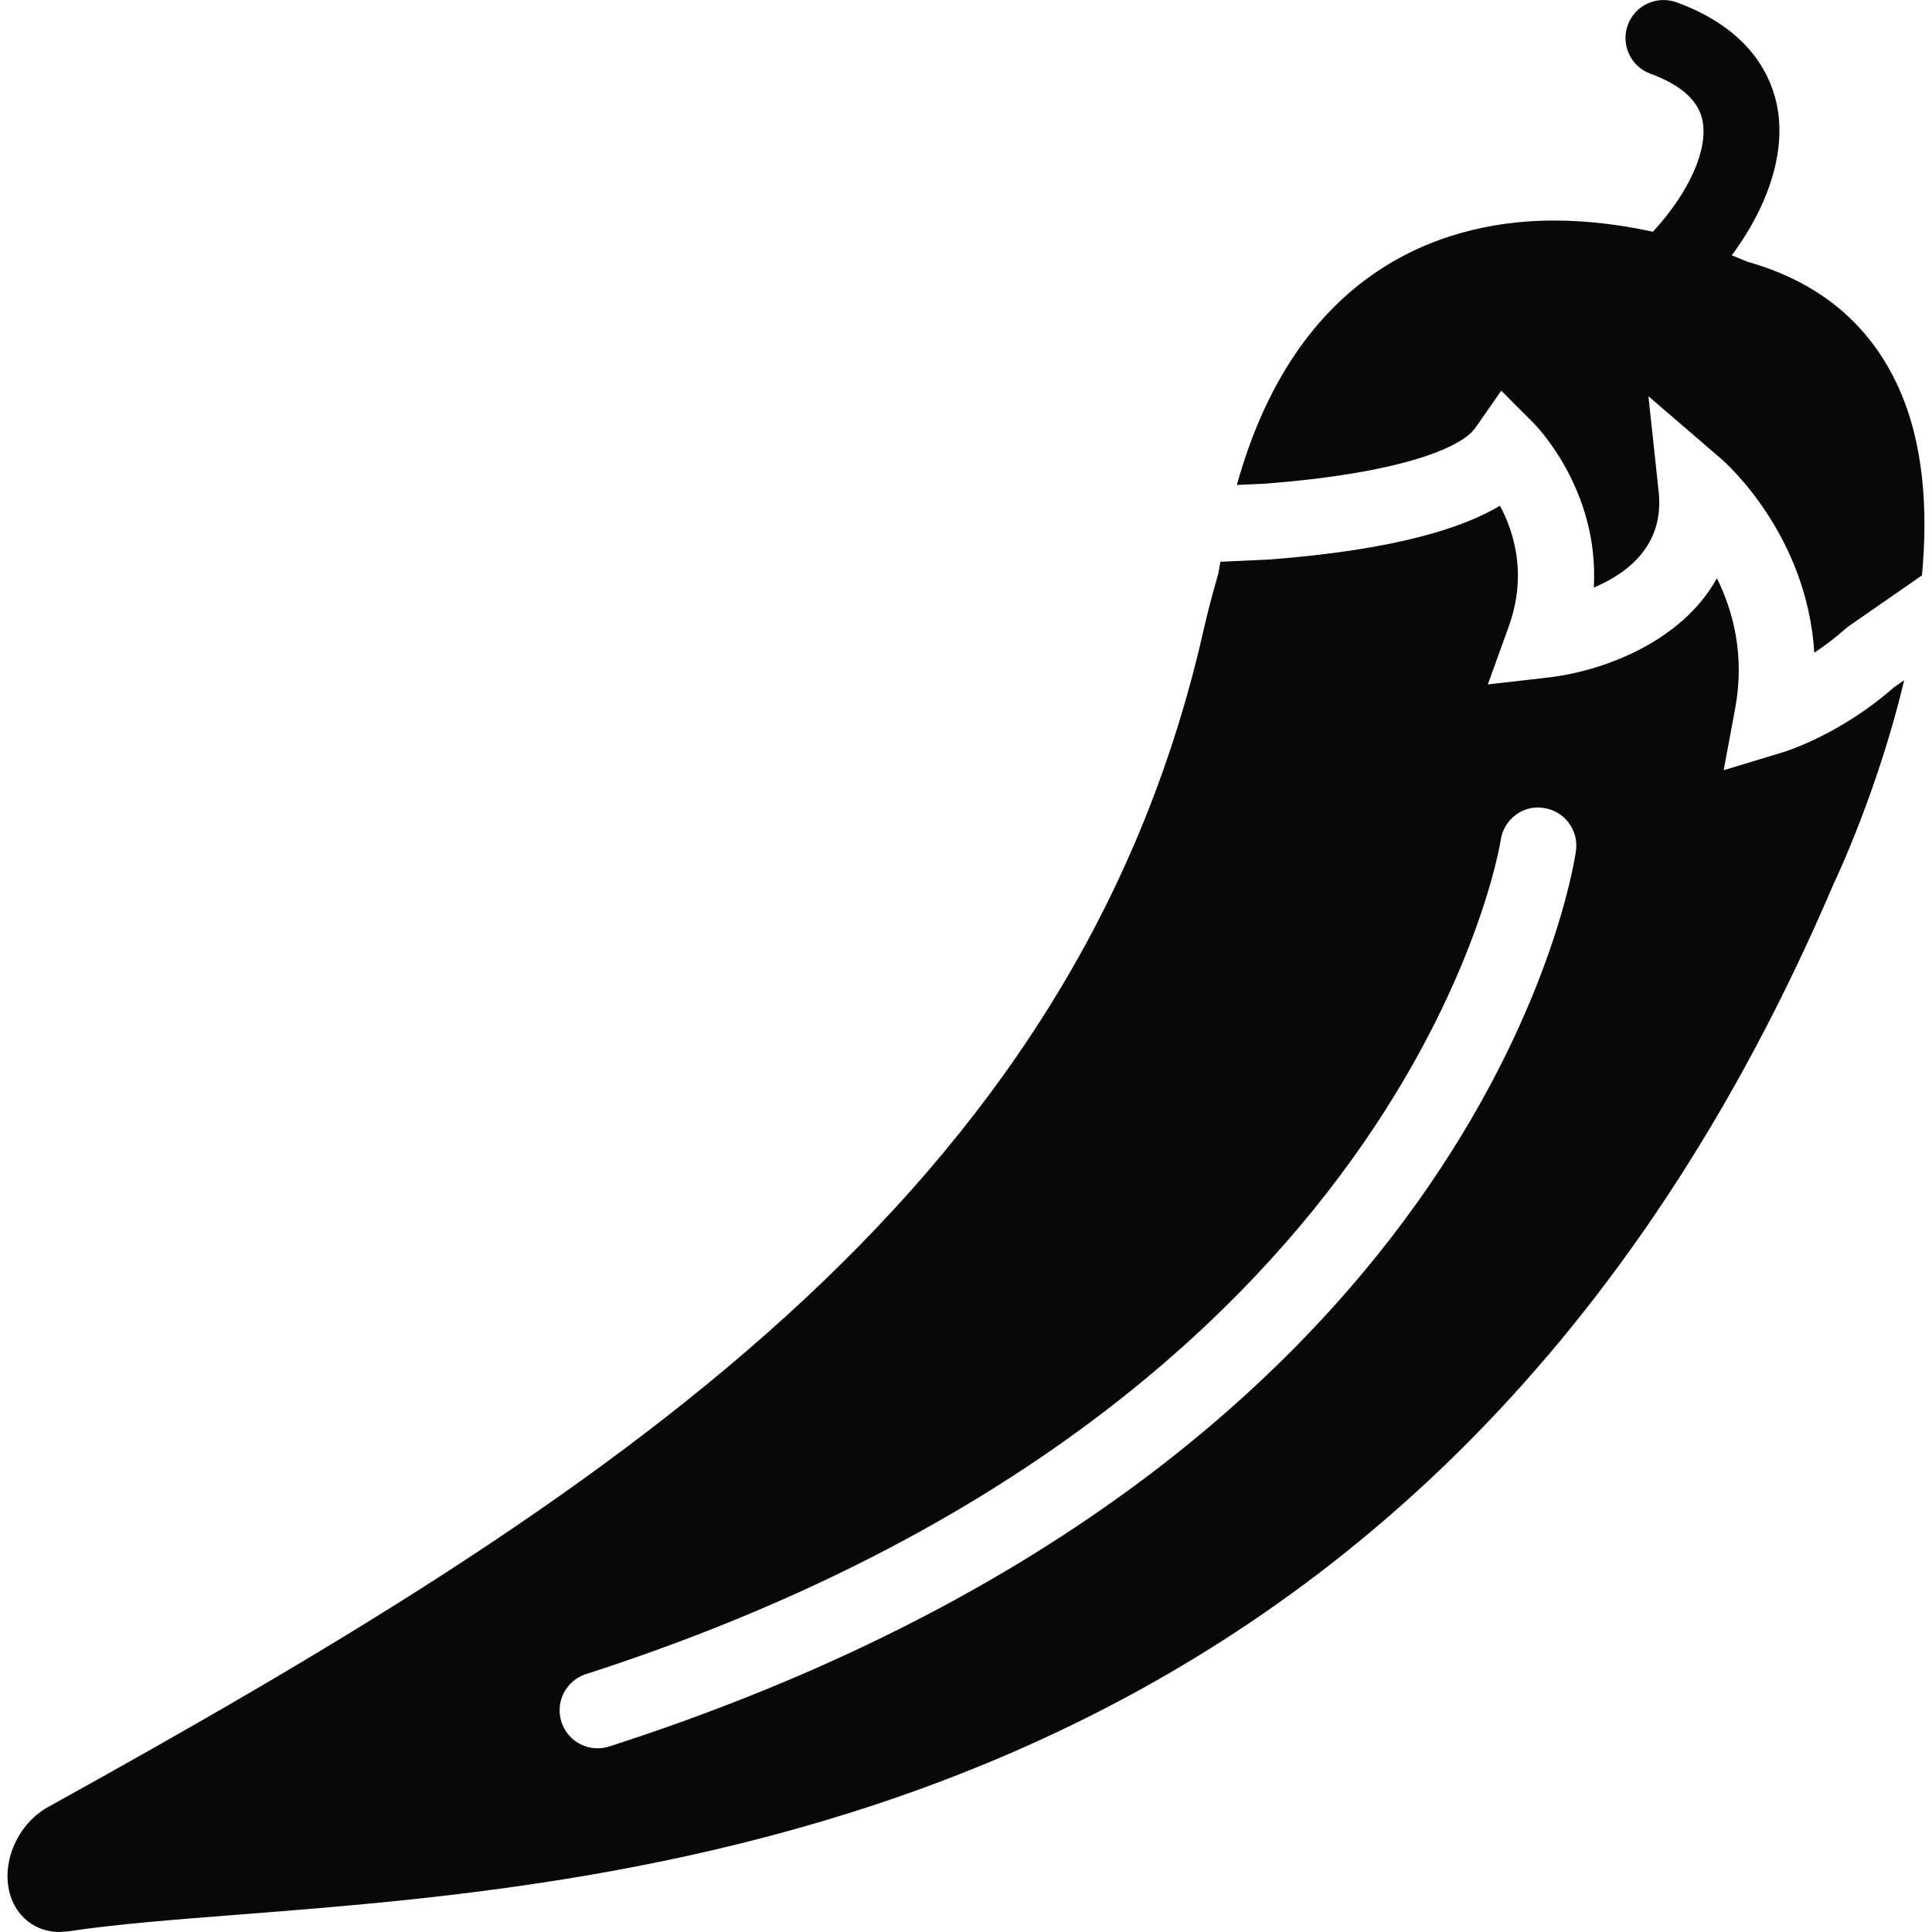
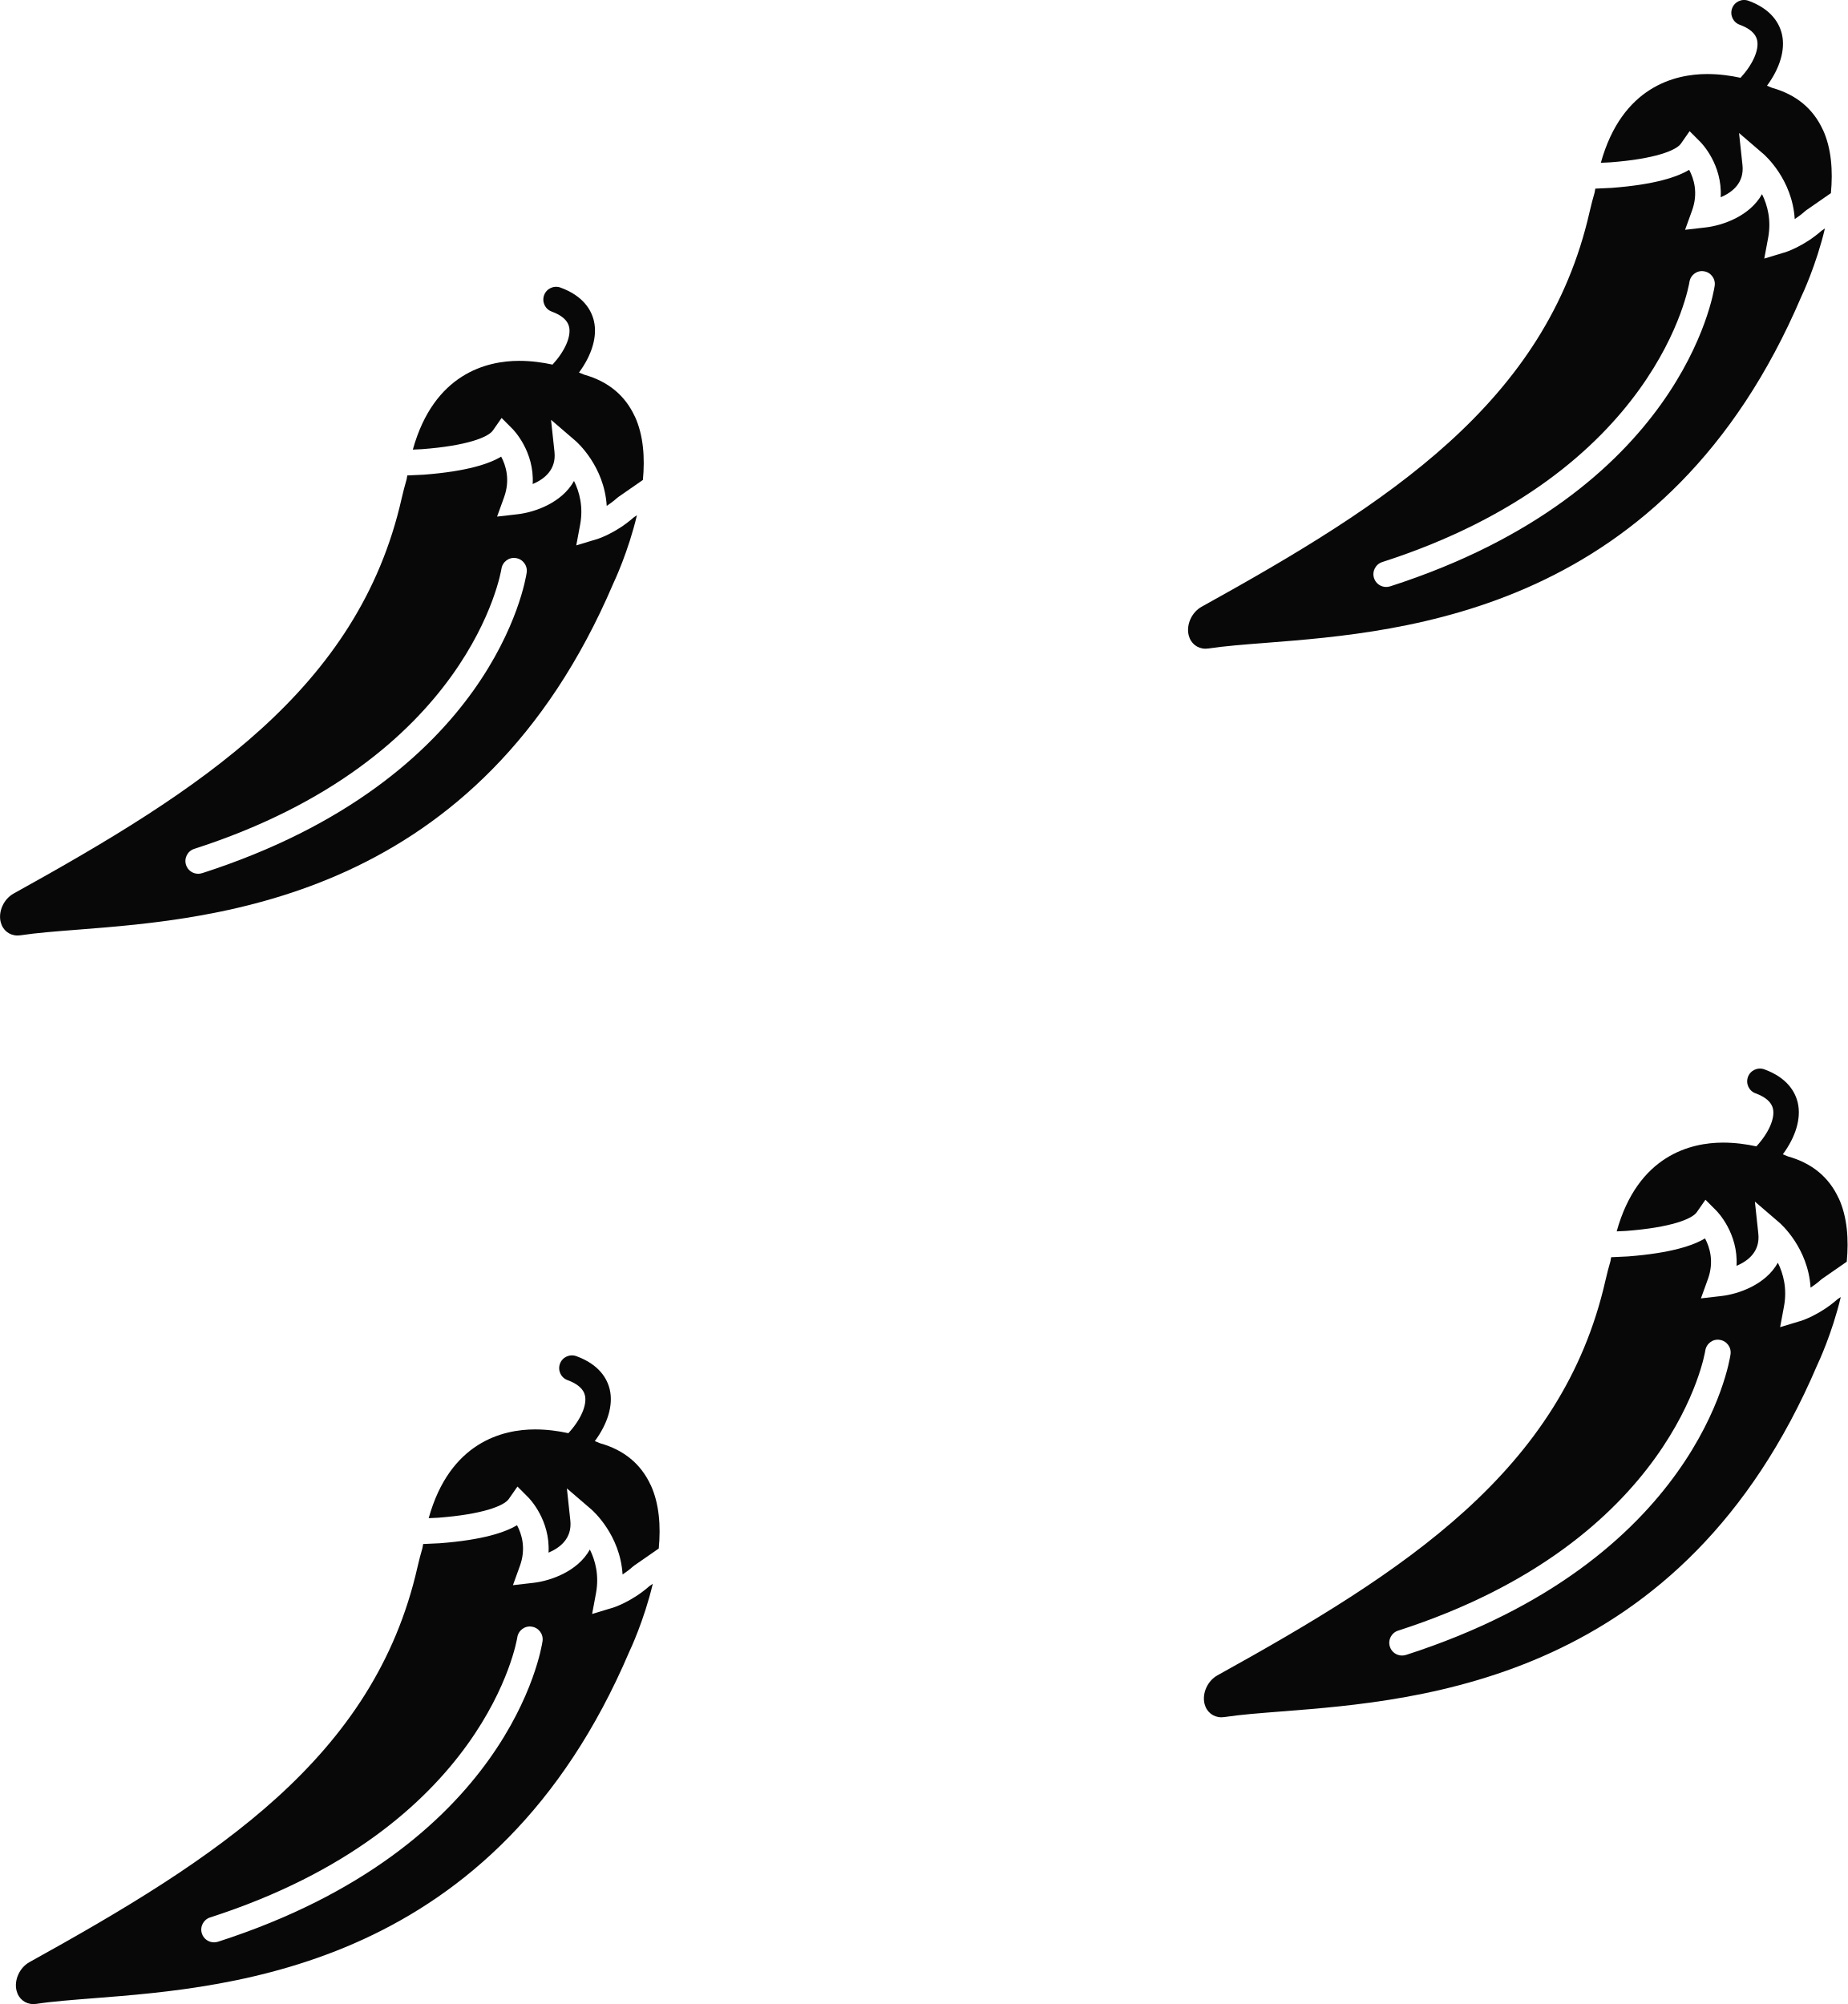
- <svg xmlns="http://www.w3.org/2000/svg" fill="#080808" height="200px" width="200px" version="1.1" id="Capa_1" viewBox="0 0 50.83 50.83" xml:space="preserve">
-   <g>
-     <path d="M49.936,10.164c-0.757-1.649-2.09-2.752-3.962-3.277c-0.081-0.036-0.232-0.098-0.413-0.168   c1.012-1.368,1.452-2.82,1.172-4.031c-0.192-0.831-0.804-1.962-2.623-2.627c-0.519-0.188-1.094,0.077-1.283,0.596   c-0.189,0.52,0.077,1.094,0.596,1.283c0.786,0.287,1.244,0.69,1.362,1.199c0.176,0.762-0.333,1.91-1.297,2.958   c-0.772-0.168-1.665-0.295-2.611-0.295c-2.516,0-6.673,0.981-8.336,6.957l0.737-0.034c3.507-0.267,5.164-0.933,5.536-1.466   l0.683-0.98l0.844,0.845c0.085,0.085,1.738,1.775,1.591,4.335c0.898-0.38,1.857-1.116,1.707-2.521l-0.27-2.513l1.916,1.648   c0.107,0.093,2.255,1.98,2.448,5.099c0.262-0.172,0.54-0.38,0.817-0.627l0.096-0.075l1.92-1.332   C50.729,13.393,50.611,11.635,49.936,10.164z" />
-     <path d="M46.922,19.787l-1.573,0.477l0.301-1.617c0.263-1.406-0.053-2.574-0.479-3.434c-0.953,1.723-3.09,2.458-4.424,2.61   l-1.603,0.184l0.548-1.517c0.493-1.364,0.144-2.488-0.229-3.185c-0.912,0.548-2.645,1.155-6.064,1.415l-1.291,0.06   c-0.017,0.108-0.04,0.203-0.055,0.313c-0.135,0.465-0.268,0.958-0.395,1.515c-3.387,14.917-15.77,22.836-30.397,30.936   c-0.78,0.433-1.224,1.421-1.01,2.248c0.163,0.631,0.679,1.038,1.315,1.038l0.226-0.017c1.241-0.188,2.766-0.306,4.532-0.444   c10.971-0.856,31.394-2.45,41.922-27.125c0.086-0.178,1.175-2.496,1.853-5.349l-0.264,0.183   C48.417,19.326,46.984,19.768,46.922,19.787z M16.03,45.949c-0.102,0.032-0.205,0.048-0.307,0.048c-0.423,0-0.815-0.27-0.952-0.693   c-0.169-0.525,0.119-1.089,0.645-1.259c21.656-6.978,24.045-21.793,24.067-21.941c0.079-0.547,0.587-0.937,1.133-0.846   c0.547,0.079,0.925,0.586,0.846,1.133C41.368,23.048,38.861,38.591,16.03,45.949z" />
-   </g>
+ <svg xmlns="http://www.w3.org/2000/svg" id="Capa_1" viewBox="0 0 628.29 681.61">
+   <defs>
+     <style>.cls-1{stroke-width:0px;}</style>
+   </defs>
+   <path fill="#080808" class="cls-1" d="m215.88,141.66c-3.29-7.16-9.07-11.94-17.2-14.22-.35-.16-1.01-.43-1.79-.73,4.39-5.94,6.3-12.24,5.09-17.5-.83-3.61-3.49-8.52-11.38-11.4-2.25-.82-4.75.33-5.57,2.59-.82,2.26.33,4.75,2.59,5.57,3.41,1.25,5.4,2.99,5.91,5.2.76,3.31-1.45,8.29-5.63,12.84-3.35-.73-7.23-1.28-11.33-1.28-10.92,0-28.96,4.26-36.18,30.19l3.2-.15c15.22-1.16,22.41-4.05,24.03-6.36l2.96-4.25,3.66,3.67c.37.37,7.54,7.7,6.91,18.81,3.9-1.65,8.06-4.84,7.41-10.94l-1.17-10.91,8.32,7.15c.46.4,9.79,8.59,10.62,22.13,1.14-.75,2.34-1.65,3.55-2.72l.42-.33,8.33-5.78c.71-7.57.2-15.2-2.73-21.59Z" />
+   <path fill="#080808" class="cls-1" d="m202.8,183.43l-6.83,2.07,1.31-7.02c1.14-6.1-.23-11.17-2.08-14.9-4.14,7.48-13.41,10.67-19.2,11.33l-6.96.8,2.38-6.58c2.14-5.92.62-10.8-.99-13.82-3.96,2.38-11.48,5.01-26.32,6.14l-5.6.26c-.07.47-.17.88-.24,1.36-.59,2.02-1.16,4.16-1.71,6.58-14.7,64.74-68.45,99.11-131.93,134.27-3.39,1.88-5.31,6.17-4.38,9.76.71,2.74,2.95,4.51,5.71,4.51l.98-.07c5.39-.82,12.01-1.33,19.67-1.93,47.62-3.72,136.26-10.63,181.95-117.73.37-.77,5.1-10.83,8.04-23.22l-1.15.79c-6.15,5.42-12.37,7.33-12.64,7.42Zm-134.08,113.55c-.44.14-.89.21-1.33.21-1.84,0-3.54-1.17-4.13-3.01-.73-2.28.52-4.73,2.8-5.46,93.99-30.29,104.36-94.59,104.46-95.23.34-2.37,2.55-4.07,4.92-3.67,2.37.34,4.01,2.54,3.67,4.92-.41,2.85-11.29,70.31-110.38,102.25Z" />
+   <path fill="#080808" class="cls-1" d="m619.88,44.11c-3.29-7.16-9.07-11.94-17.2-14.22-.35-.16-1.01-.43-1.79-.73,4.39-5.94,6.3-12.24,5.09-17.5-.83-3.61-3.49-8.52-11.38-11.4-2.25-.82-4.75.33-5.57,2.59-.82,2.26.33,4.75,2.59,5.57,3.41,1.25,5.4,2.99,5.91,5.2.76,3.31-1.45,8.29-5.63,12.84-3.35-.73-7.23-1.28-11.33-1.28-10.92,0-28.96,4.26-36.18,30.19l3.2-.15c15.22-1.16,22.41-4.05,24.03-6.36l2.96-4.25,3.66,3.67c.37.37,7.54,7.7,6.91,18.81,3.9-1.65,8.06-4.84,7.41-10.94l-1.17-10.91,8.32,7.15c.46.4,9.79,8.59,10.62,22.13,1.14-.75,2.34-1.65,3.55-2.72l.42-.33,8.33-5.78c.71-7.57.2-15.2-2.73-21.59Z" />
+   <path fill="#080808" class="cls-1" d="m606.8,85.88l-6.83,2.07,1.31-7.02c1.14-6.1-.23-11.17-2.08-14.9-4.14,7.48-13.41,10.67-19.2,11.33l-6.96.8,2.38-6.58c2.14-5.92.62-10.8-.99-13.82-3.96,2.38-11.48,5.01-26.32,6.14l-5.6.26c-.07.47-.17.88-.24,1.36-.59,2.02-1.16,4.16-1.71,6.58-14.7,64.74-68.45,99.11-131.93,134.27-3.39,1.88-5.31,6.17-4.38,9.76.71,2.74,2.95,4.51,5.71,4.51l.98-.07c5.39-.82,12.01-1.33,19.67-1.93,47.62-3.72,136.26-10.63,181.95-117.73.37-.77,5.1-10.83,8.04-23.22l-1.15.79c-6.15,5.42-12.37,7.33-12.64,7.42Zm-134.08,113.55c-.44.14-.89.21-1.33.21-1.84,0-3.54-1.17-4.13-3.01-.73-2.28.52-4.73,2.8-5.46,93.99-30.29,104.36-94.59,104.46-95.23.34-2.37,2.55-4.07,4.92-3.67,2.37.34,4.01,2.54,3.67,4.92-.41,2.85-11.29,70.31-110.38,102.25Z" />
+   <path fill="#080808" class="cls-1" d="m221.27,505.11c-3.29-7.16-9.07-11.94-17.2-14.22-.35-.16-1.01-.43-1.79-.73,4.39-5.94,6.3-12.24,5.09-17.5-.83-3.61-3.49-8.52-11.38-11.4-2.25-.82-4.75.33-5.57,2.59-.82,2.26.33,4.75,2.59,5.57,3.41,1.25,5.4,2.99,5.91,5.2.76,3.31-1.45,8.29-5.63,12.84-3.35-.73-7.23-1.28-11.33-1.28-10.92,0-28.96,4.26-36.18,30.19l3.2-.15c15.22-1.16,22.41-4.05,24.03-6.36l2.96-4.25,3.66,3.67c.37.37,7.54,7.7,6.91,18.81,3.9-1.65,8.06-4.84,7.41-10.94l-1.17-10.91,8.32,7.15c.46.4,9.79,8.59,10.62,22.13,1.14-.75,2.34-1.65,3.55-2.72l.42-.33,8.33-5.78c.71-7.57.2-15.2-2.73-21.59Z" />
+   <path fill="#080808" class="cls-1" d="m208.19,546.88l-6.83,2.07,1.31-7.02c1.14-6.1-.23-11.17-2.08-14.9-4.14,7.48-13.41,10.67-19.2,11.33l-6.96.8,2.38-6.58c2.14-5.92.62-10.8-.99-13.82-3.96,2.38-11.48,5.01-26.32,6.14l-5.6.26c-.07.47-.17.88-.24,1.36-.59,2.02-1.16,4.16-1.71,6.58-14.7,64.74-68.45,99.11-131.93,134.27-3.39,1.88-5.31,6.17-4.38,9.76.71,2.74,2.95,4.51,5.71,4.51l.98-.07c5.39-.82,12.01-1.33,19.67-1.93,47.62-3.72,136.26-10.63,181.95-117.73.37-.77,5.1-10.83,8.04-23.22l-1.15.79c-6.15,5.42-12.37,7.33-12.64,7.42Zm-134.08,113.55c-.44.14-.89.21-1.33.21-1.84,0-3.54-1.17-4.13-3.01-.73-2.28.52-4.73,2.8-5.46,93.99-30.29,104.36-94.59,104.46-95.23.34-2.37,2.55-4.07,4.92-3.67,2.37.34,4.01,2.54,3.67,4.92-.41,2.85-11.29,70.31-110.38,102.25Z" />
+   <path fill="#080808" class="cls-1" d="m625.27,407.56c-3.29-7.16-9.07-11.94-17.2-14.22-.35-.16-1.01-.43-1.79-.73,4.39-5.94,6.3-12.24,5.09-17.5-.83-3.61-3.49-8.52-11.38-11.4-2.25-.82-4.75.33-5.57,2.59-.82,2.26.33,4.75,2.59,5.57,3.41,1.25,5.4,2.99,5.91,5.2.76,3.31-1.45,8.29-5.63,12.84-3.35-.73-7.23-1.28-11.33-1.28-10.92,0-28.96,4.26-36.18,30.19l3.2-.15c15.22-1.16,22.41-4.05,24.03-6.36l2.96-4.25,3.66,3.67c.37.37,7.54,7.7,6.91,18.81,3.9-1.65,8.06-4.84,7.41-10.94l-1.17-10.91,8.32,7.15c.46.4,9.79,8.59,10.62,22.13,1.14-.75,2.34-1.65,3.55-2.72l.42-.33,8.33-5.78c.71-7.57.2-15.2-2.73-21.59Z" />
+   <path fill="#080808" class="cls-1" d="m612.19,449.33l-6.83,2.07,1.31-7.02c1.14-6.1-.23-11.17-2.08-14.9-4.14,7.48-13.41,10.67-19.2,11.33l-6.96.8,2.38-6.58c2.14-5.92.62-10.8-.99-13.82-3.96,2.38-11.48,5.01-26.32,6.14l-5.6.26c-.07.47-.17.88-.24,1.36-.59,2.02-1.16,4.16-1.71,6.58-14.7,64.74-68.45,99.11-131.93,134.27-3.39,1.88-5.31,6.17-4.38,9.76.71,2.74,2.95,4.51,5.71,4.51l.98-.07c5.39-.82,12.01-1.33,19.67-1.93,47.62-3.72,136.26-10.63,181.95-117.73.37-.77,5.1-10.83,8.04-23.22l-1.15.79c-6.15,5.42-12.37,7.33-12.64,7.42Zm-134.08,113.55c-.44.14-.89.21-1.33.21-1.84,0-3.54-1.17-4.13-3.01-.73-2.28.52-4.73,2.8-5.46,93.99-30.29,104.36-94.59,104.46-95.23.34-2.37,2.55-4.07,4.92-3.67,2.37.34,4.01,2.54,3.67,4.92-.41,2.85-11.29,70.31-110.38,102.25Z" />
</svg>
